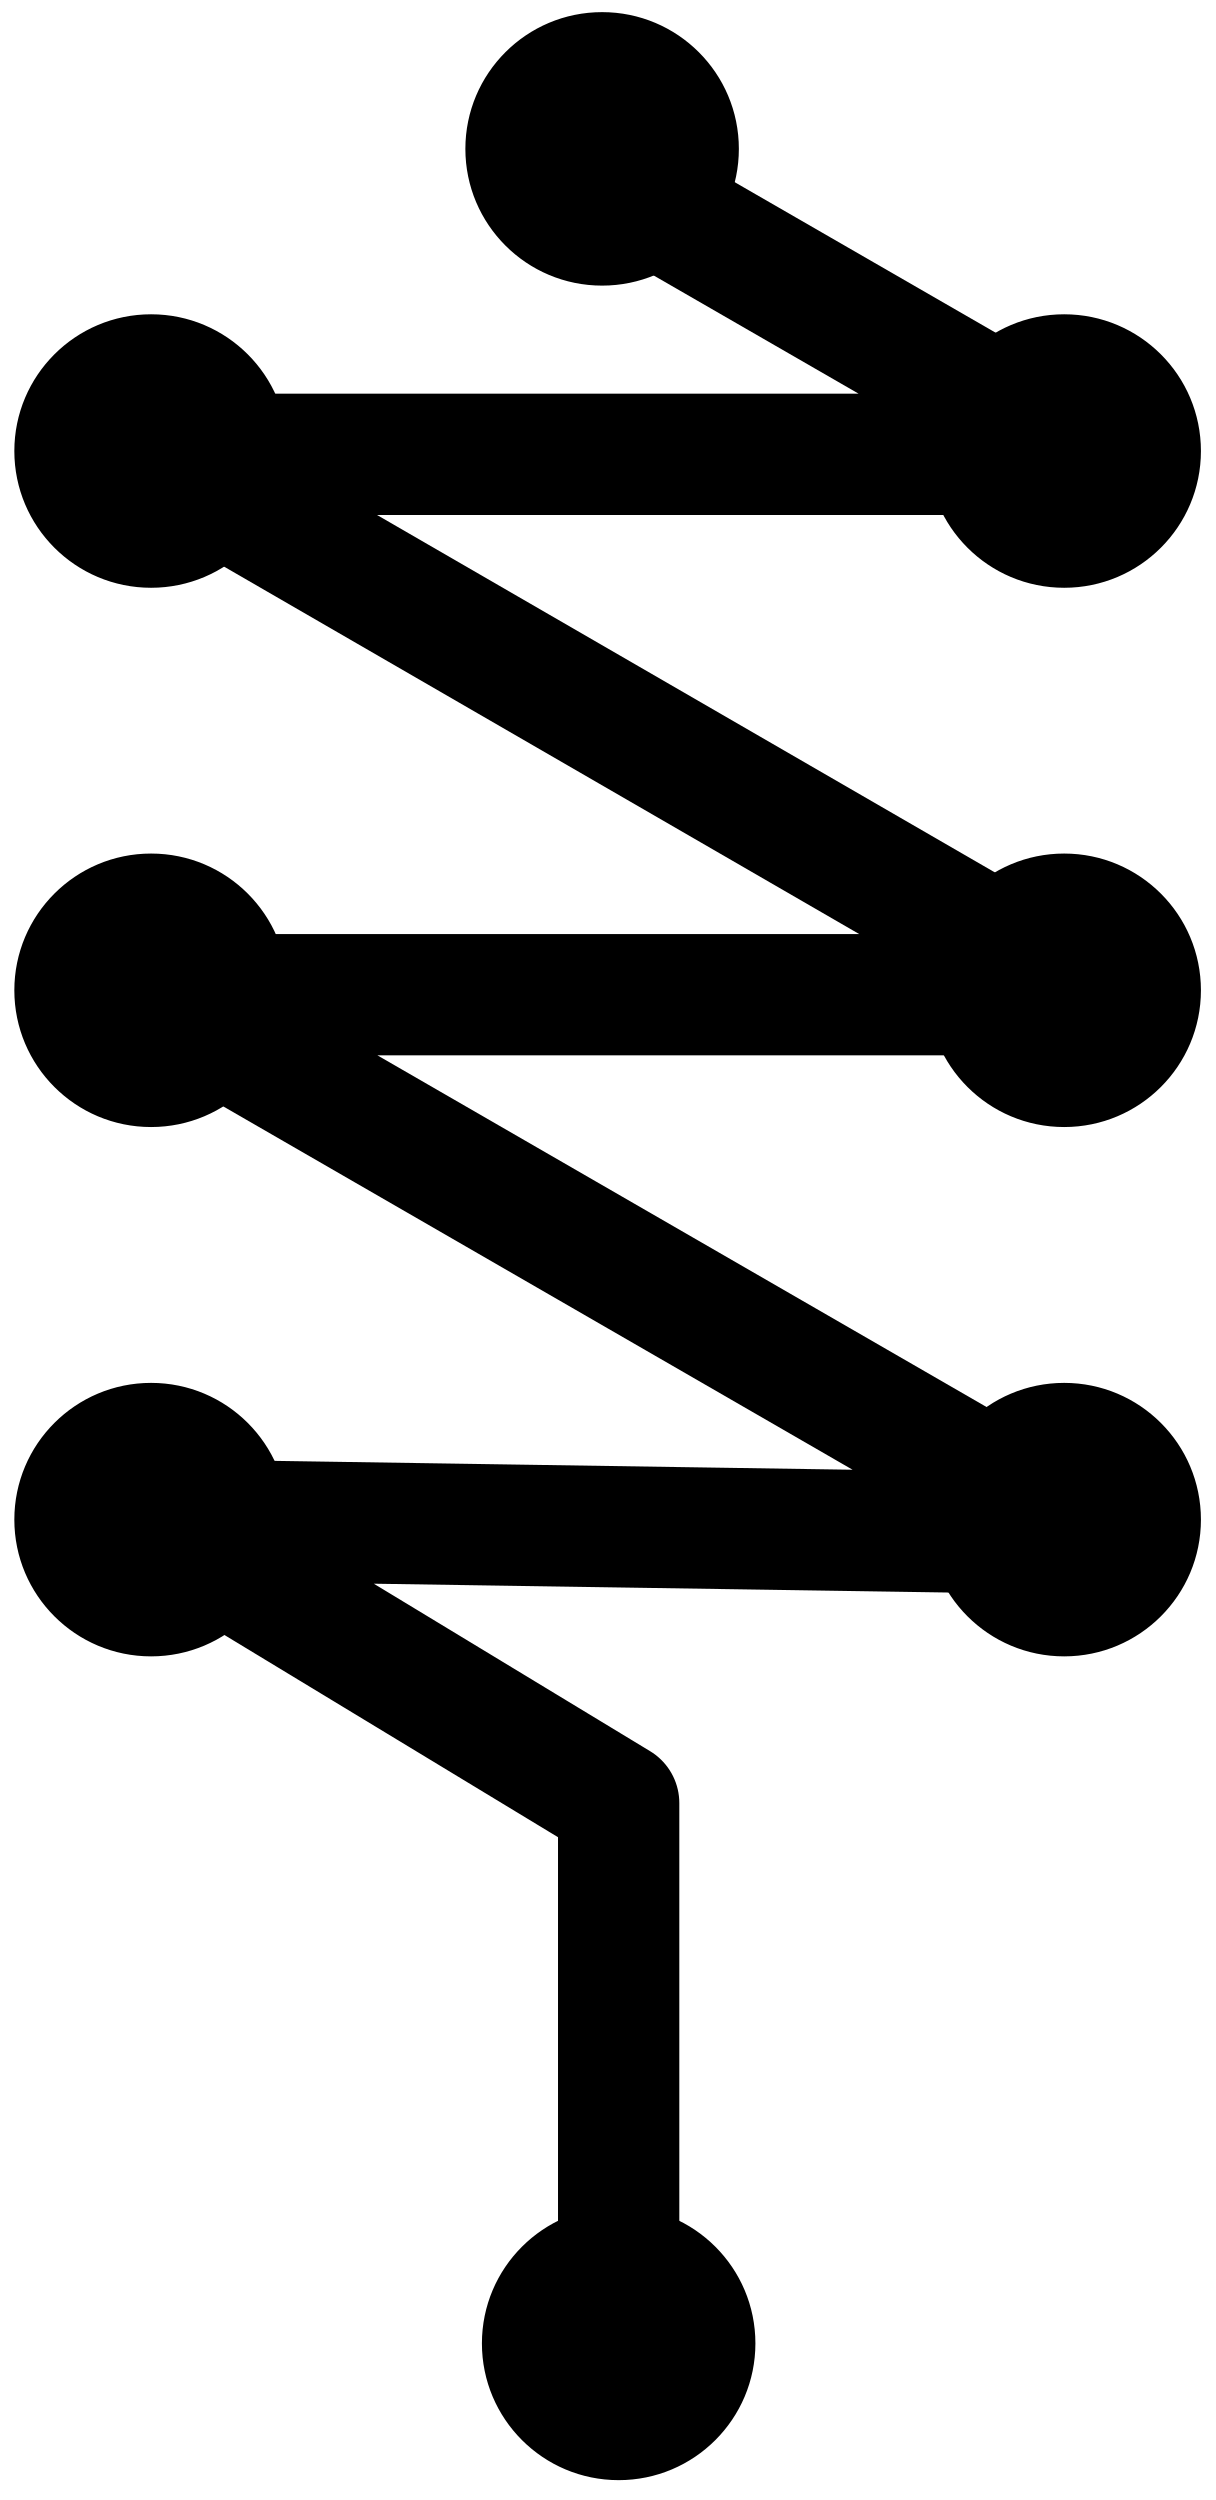
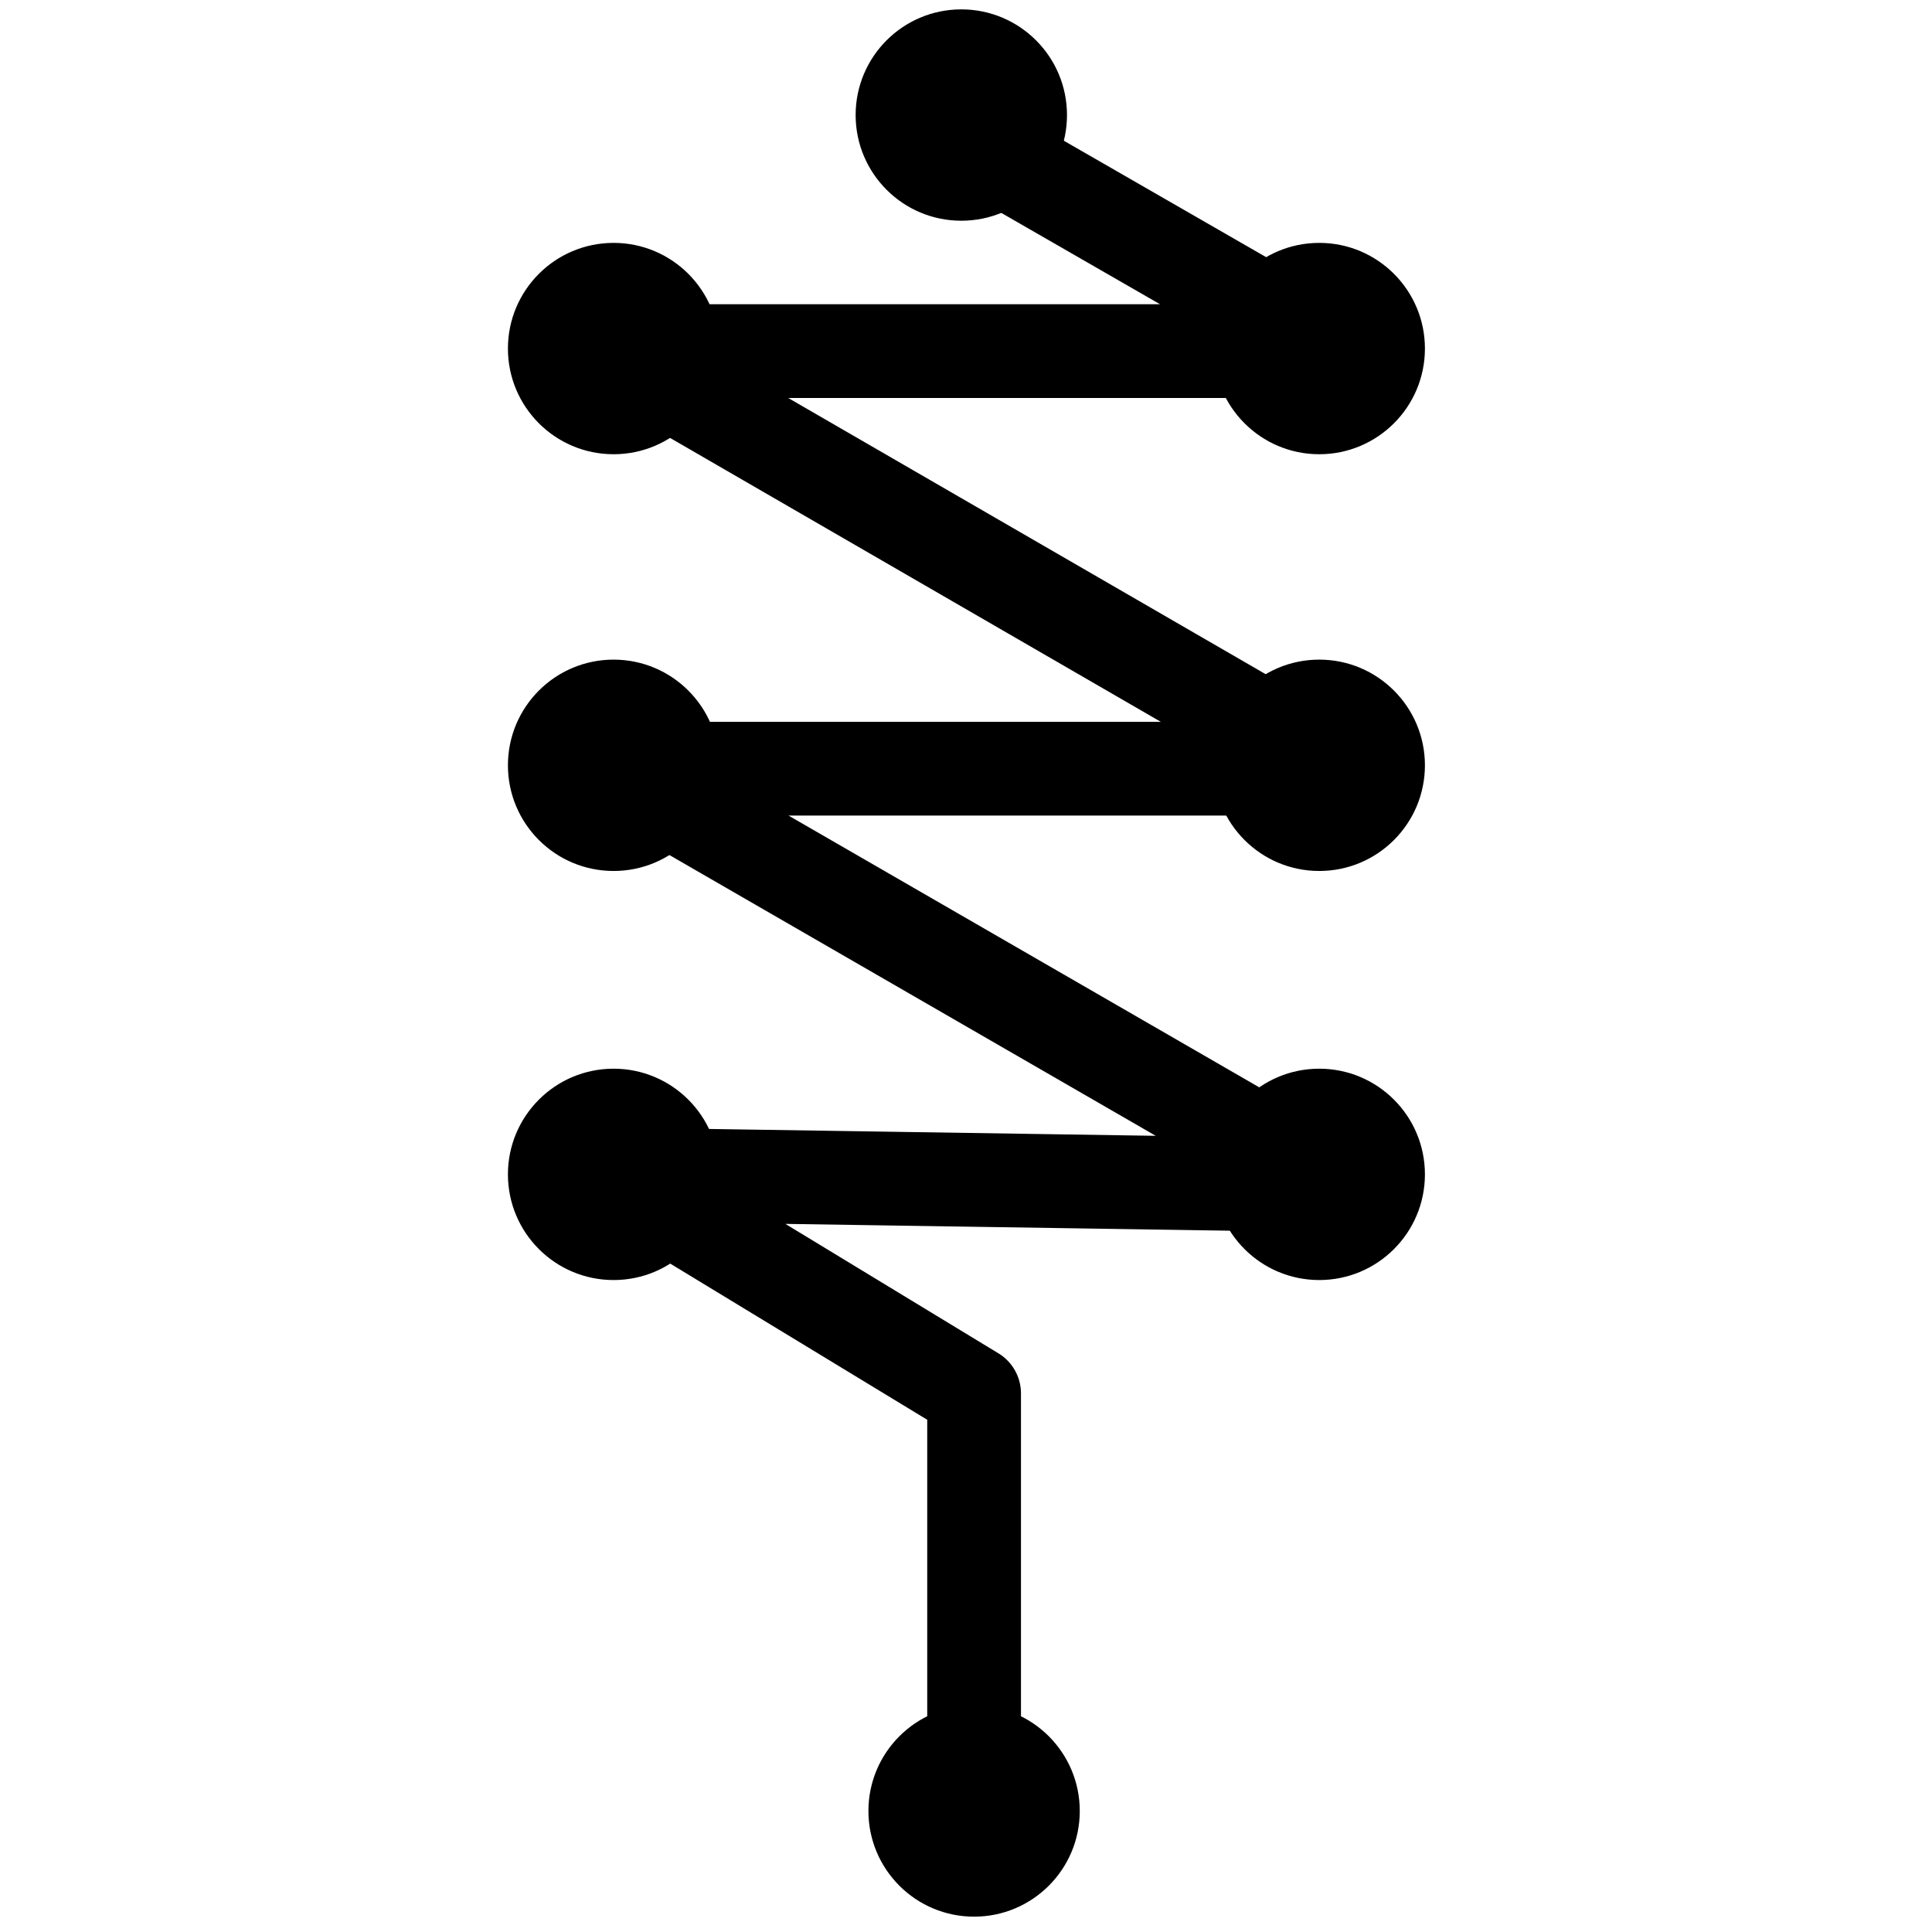
- <svg xmlns="http://www.w3.org/2000/svg" version="1.1" width="110.2" height="226.7">
-   <svg version="1.1" id="SvgjsSvg1031" x="0px" y="0px" viewBox="0 0 110.2 226.7" style="enable-background:new 0 0 110.2 226.7;" xml:space="preserve">
+ <svg xmlns="http://www.w3.org/2000/svg" version="1.1" width="226.7" height="226.7">
+   <svg version="1.1" id="SvgjsSvg1053" x="0px" y="0px" viewBox="0 0 226.7 226.7" style="enable-background:new 0 0 226.7 226.7;" xml:space="preserve">
    <style type="text/css">
	.st0{fill:none;stroke:#000000;stroke-width:11;stroke-linejoin:round;}
	.st1{stroke:#000000;stroke-miterlimit:10;}
</style>
-     <polyline class="st0" points="56.1,16.8 98.4,41.2 13.7,41.2 98.4,90.2 13.7,90.2 98.4,139.1 13.7,137.8 56.1,163.5 56.1,212.5 " />
-     <circle class="st1" cx="54.6" cy="13.5" r="11.9" />
-     <circle class="st1" cx="13.7" cy="137.8" r="11.9" />
-     <circle class="st1" cx="96.5" cy="137.8" r="11.9" />
-     <circle class="st1" cx="96.5" cy="89.8" r="11.9" />
-     <circle class="st1" cx="13.7" cy="89.8" r="11.9" />
-     <circle class="st1" cx="96.5" cy="40.9" r="11.9" />
-     <circle class="st1" cx="13.7" cy="40.9" r="11.9" />
-     <circle class="st1" cx="56.1" cy="212.5" r="11.9" />
+     <polyline class="st0" points="114.3,16.8 156.7,41.2 72,41.2 156.7,90.2 72,90.2 156.7,139.1 72,137.8 114.3,163.5 114.3,212.5 " />
+     <circle class="st1" cx="112.8" cy="13.5" r="11.9" />
+     <circle class="st1" cx="72" cy="137.8" r="11.9" />
+     <circle class="st1" cx="154.8" cy="137.8" r="11.9" />
+     <circle class="st1" cx="154.8" cy="89.8" r="11.9" />
+     <circle class="st1" cx="72" cy="89.8" r="11.9" />
+     <circle class="st1" cx="154.8" cy="40.9" r="11.9" />
+     <circle class="st1" cx="72" cy="40.9" r="11.9" />
+     <circle class="st1" cx="114.3" cy="212.5" r="11.9" />
  </svg>
  <style>@media (prefers-color-scheme: light) { :root { filter: none; } }
- @media (prefers-color-scheme: dark) { :root { filter: none; } }
+ @media (prefers-color-scheme: dark) { :root { filter: invert(100%); } }
</style>
</svg>
